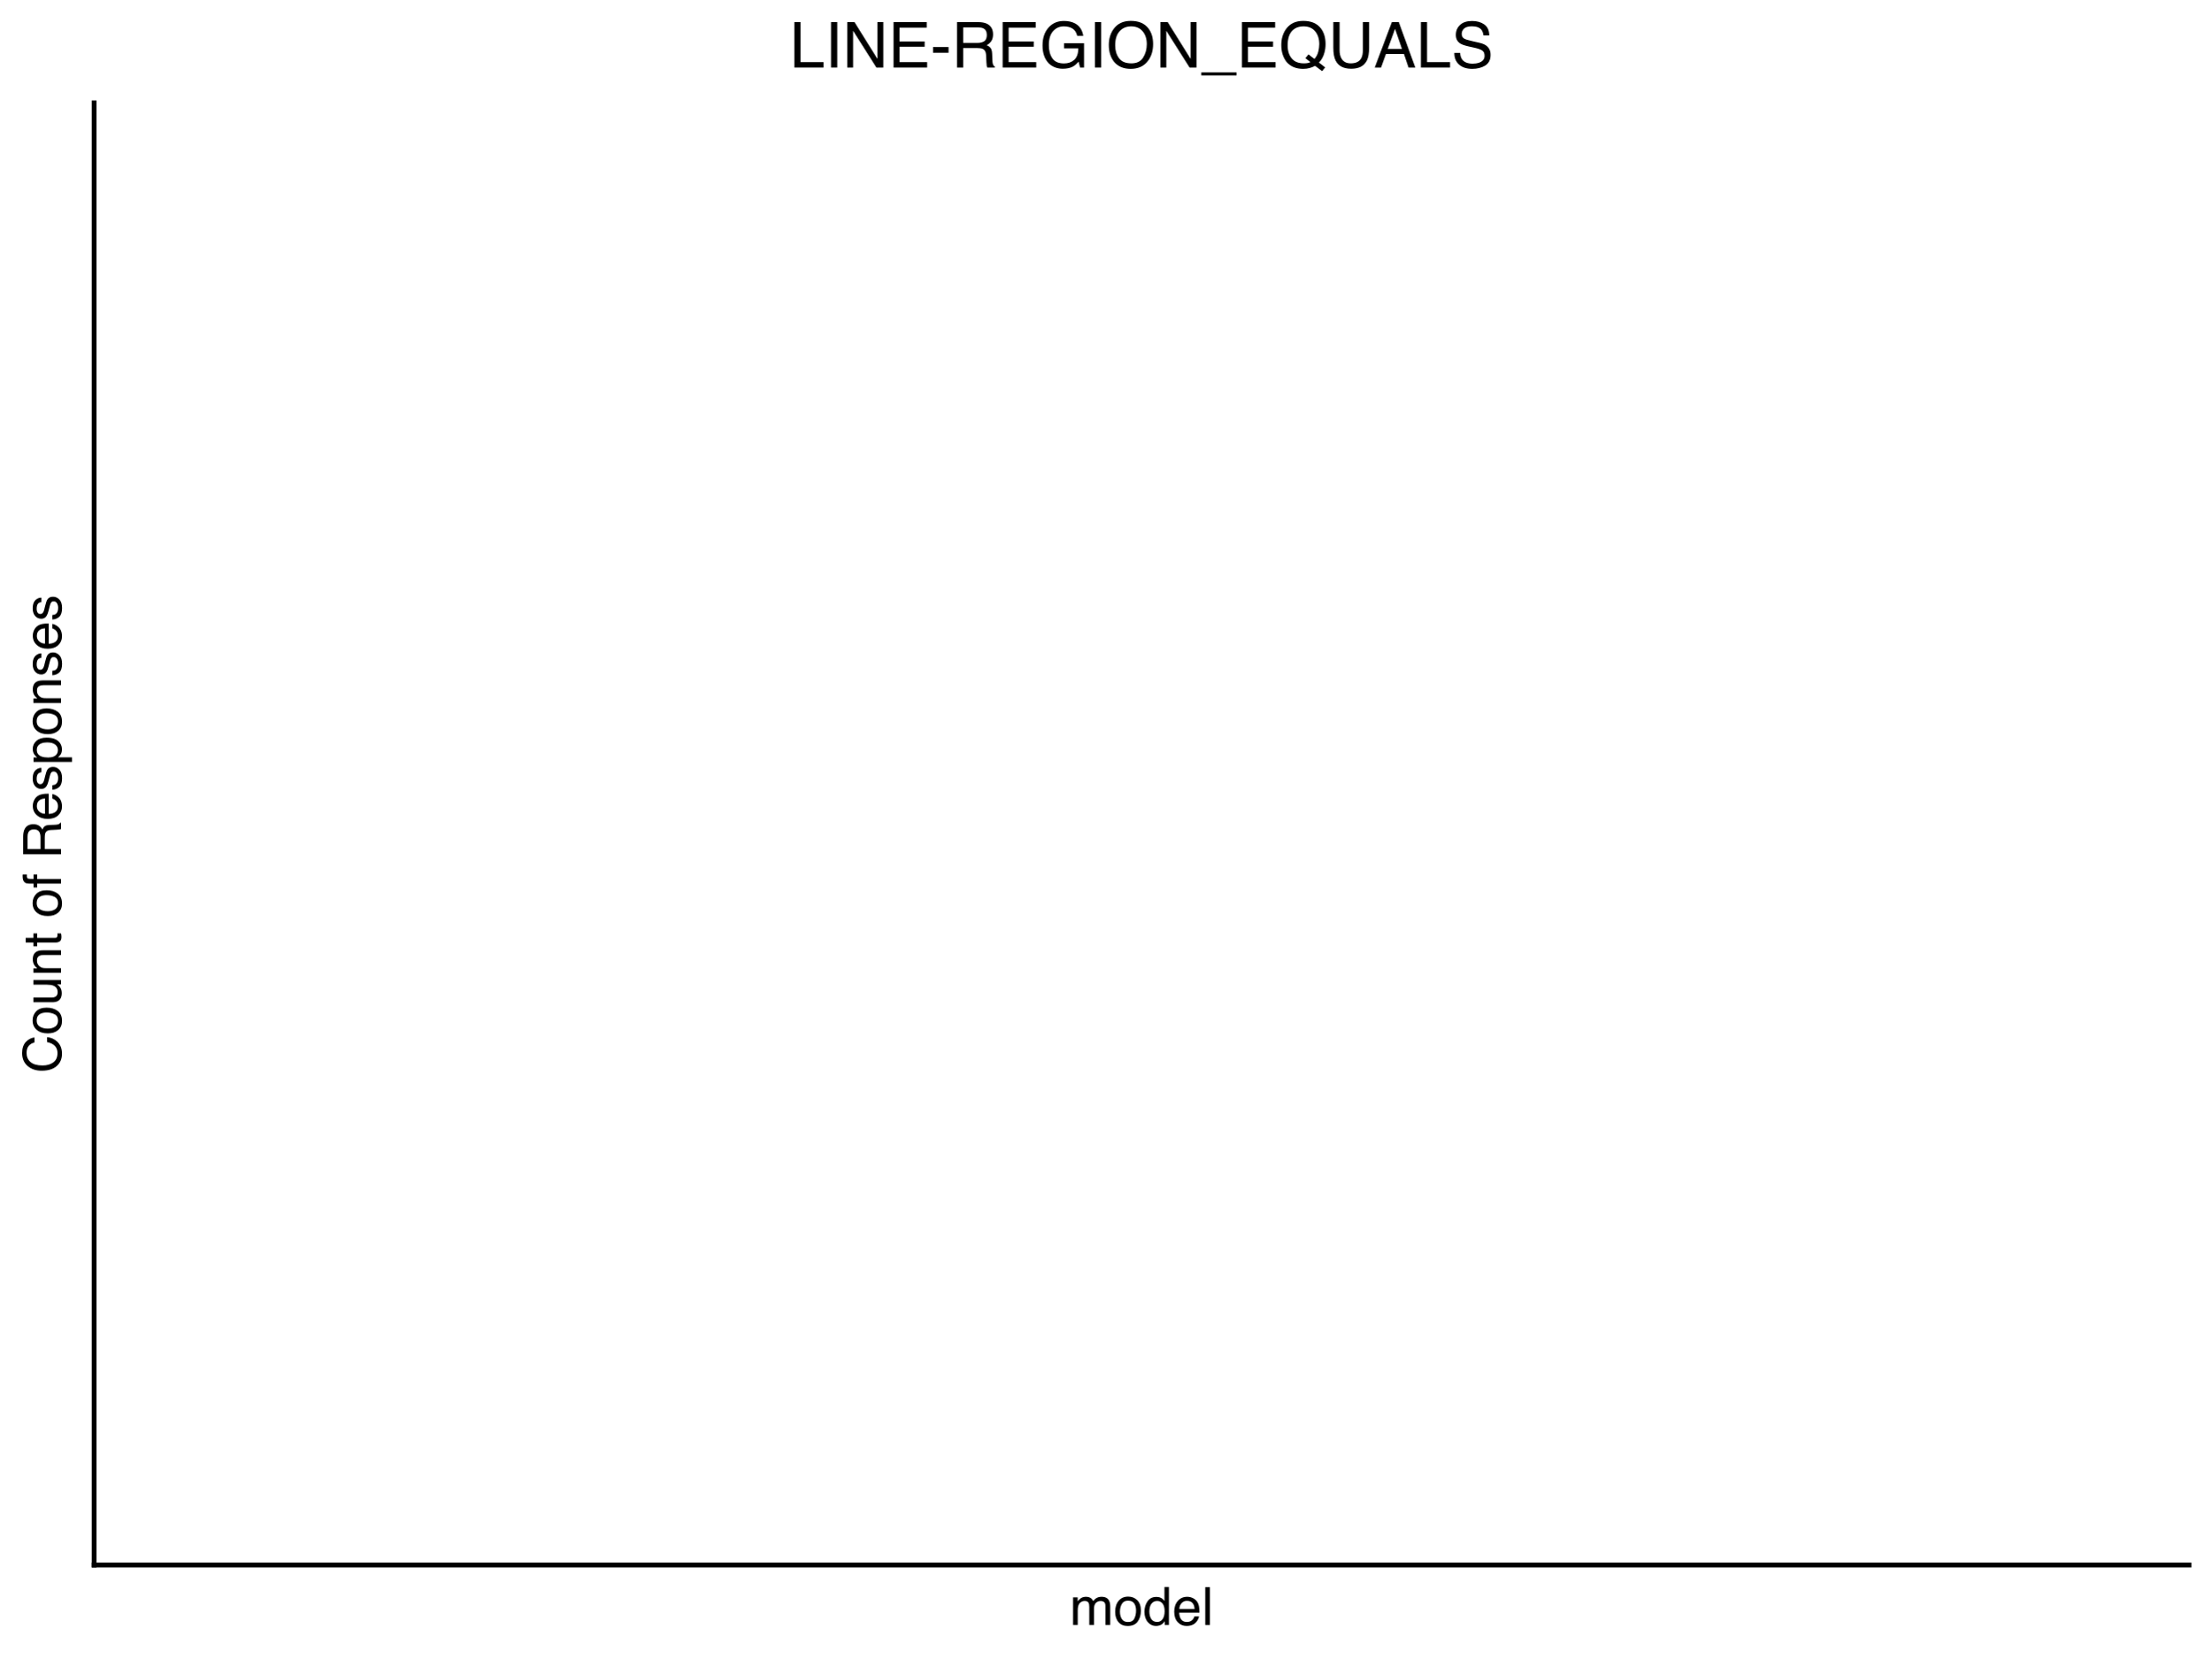
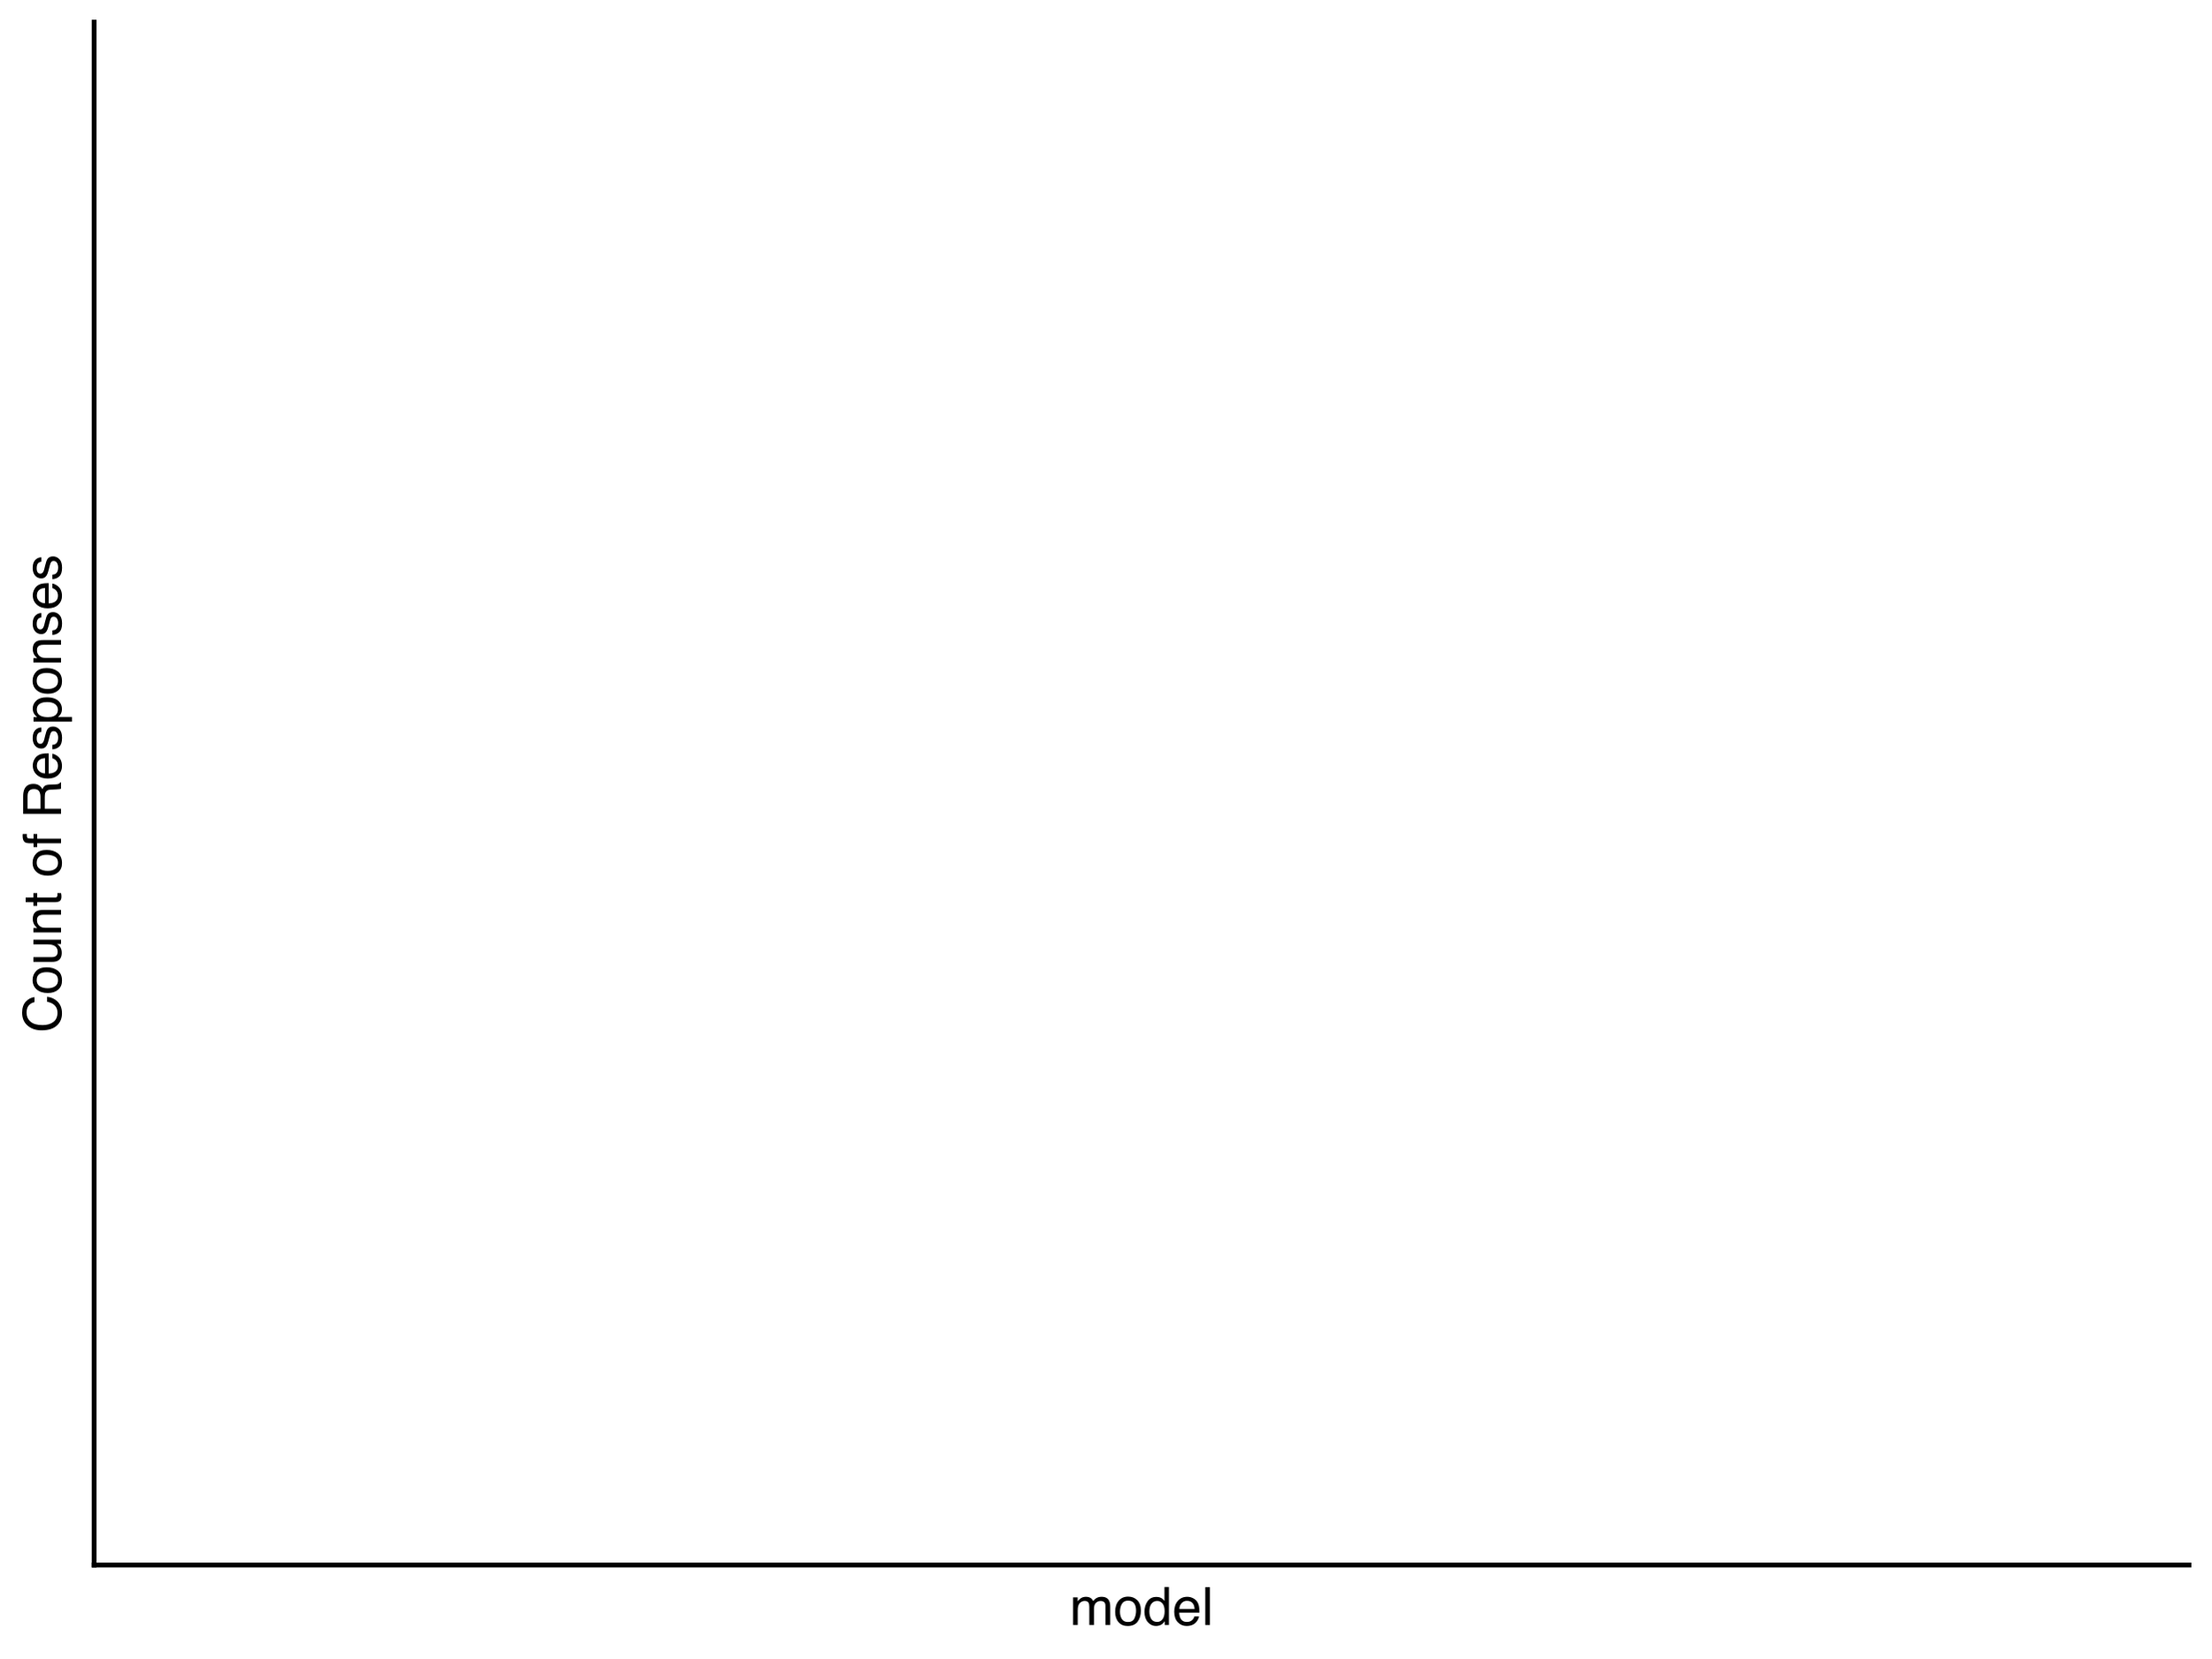
<svg xmlns="http://www.w3.org/2000/svg" xmlns:xlink="http://www.w3.org/1999/xlink" width="460.8pt" height="345.6pt" viewBox="0 0 460.8 345.6" version="1.1">
  <defs>
    <style type="text/css">*{stroke-linejoin: round; stroke-linecap: butt}</style>
  </defs>
  <g id="figure_1">
    <g id="patch_1">
      <path d="M 0 345.6  L 460.8 345.6  L 460.8 0  L 0 0  z " style="fill: #ffffff; stroke: #ffffff; stroke-linejoin: miter" />
    </g>
    <g id="axes_1">
      <g id="patch_2">
-         <path d="M 19.614 326.2  L 456.192 326.2  L 456.192 21.436  L 19.614 21.436  z " style="fill: #ffffff" />
+         <path d="M 19.614 326.2  L 456.192 326.2  L 456.192 4.608  L 19.614 4.608  z " style="fill: #ffffff" />
      </g>
      <g id="matplotlib.axis_1" />
      <g id="matplotlib.axis_2" />
      <g id="patch_3">
-         <path d="M 19.614 326.2  L 19.614 21.436  " style="fill: none; stroke: #000000; stroke-linejoin: miter; stroke-linecap: square" />
+         <path d="M 19.614 326.2  L 19.614 4.608  " style="fill: none; stroke: #000000; stroke-linejoin: miter; stroke-linecap: square" />
      </g>
      <g id="patch_4">
        <path d="M 19.614 326.2  L 456.192 326.2  " style="fill: none; stroke: #000000; stroke-linejoin: miter; stroke-linecap: square" />
      </g>
    </g>
    <g id="text_1">
-       <g transform="translate(164.5494 14.07694) scale(0.132 -0.132)">
-         <defs>
-           <path id="Helvetica-4c" d="M 488 4591  L 1109 4591  L 1109 547  L 3434 547  L 3434 0  L 488 0  L 488 4591  z " transform="scale(0.015625)" />
-           <path id="Helvetica-49" d="M 628 4591  L 1256 4591  L 1256 0  L 628 0  L 628 4591  z " transform="scale(0.015625)" />
-           <path id="Helvetica-4e" d="M 488 4591  L 1222 4591  L 3541 872  L 3541 4591  L 4131 4591  L 4131 0  L 3434 0  L 1081 3716  L 1081 0  L 488 0  L 488 4591  z M 2269 4591  L 2269 4591  z " transform="scale(0.015625)" />
-           <path id="Helvetica-45" d="M 547 4591  L 3894 4591  L 3894 4028  L 1153 4028  L 1153 2634  L 3688 2634  L 3688 2103  L 1153 2103  L 1153 547  L 3941 547  L 3941 0  L 547 0  L 547 4591  z M 2244 4591  L 2244 4591  z " transform="scale(0.015625)" />
-           <path id="Helvetica-2d" d="M 266 2072  L 1834 2072  L 1834 1494  L 266 1494  L 266 2072  z " transform="scale(0.015625)" />
-           <path id="Helvetica-52" d="M 2622 2488  Q 3059 2488 3314 2663  Q 3569 2838 3569 3294  Q 3569 3784 3213 3963  Q 3022 4056 2703 4056  L 1184 4056  L 1184 2488  L 2622 2488  z M 563 4591  L 2688 4591  Q 3213 4591 3553 4438  Q 4200 4144 4200 3353  Q 4200 2941 4029 2678  Q 3859 2416 3553 2256  Q 3822 2147 3958 1969  Q 4094 1791 4109 1391  L 4131 775  Q 4141 513 4175 384  Q 4231 166 4375 103  L 4375 0  L 3613 0  Q 3581 59 3562 153  Q 3544 247 3531 516  L 3494 1281  Q 3472 1731 3159 1884  Q 2981 1969 2600 1969  L 1184 1969  L 1184 0  L 563 0  L 563 4591  z " transform="scale(0.015625)" />
-           <path id="Helvetica-47" d="M 2472 4709  Q 3119 4709 3591 4459  Q 4275 4100 4428 3200  L 3813 3200  Q 3700 3703 3347 3933  Q 2994 4163 2456 4163  Q 1819 4163 1383 3684  Q 947 3206 947 2259  Q 947 1441 1306 927  Q 1666 413 2478 413  Q 3100 413 3508 773  Q 3916 1134 3925 1941  L 2488 1941  L 2488 2456  L 4503 2456  L 4503 0  L 4103 0  L 3953 591  Q 3638 244 3394 109  Q 2984 -122 2353 -122  Q 1538 -122 950 406  Q 309 1069 309 2225  Q 309 3378 934 4059  Q 1528 4709 2472 4709  z M 2369 4716  L 2369 4716  z " transform="scale(0.015625)" />
-           <path id="Helvetica-4f" d="M 2469 4716  Q 3684 4716 4269 3934  Q 4725 3325 4725 2375  Q 4725 1347 4203 666  Q 3591 -134 2456 -134  Q 1397 -134 791 566  Q 250 1241 250 2272  Q 250 3203 713 3866  Q 1306 4716 2469 4716  z M 2531 422  Q 3353 422 3720 1011  Q 4088 1600 4088 2366  Q 4088 3175 3664 3669  Q 3241 4163 2506 4163  Q 1794 4163 1344 3673  Q 894 3184 894 2231  Q 894 1469 1280 945  Q 1666 422 2531 422  z M 2488 4716  L 2488 4716  z " transform="scale(0.015625)" />
-           <path id="Helvetica-5f" d="M 0 -800  L 0 -484  L 3559 -484  L 3559 -800  L 0 -800  z " transform="scale(0.015625)" />
-           <path id="Helvetica-51" d="M 4688 13  L 4375 -366  L 3666 175  Q 3409 34 3111 -50  Q 2813 -134 2459 -134  Q 1391 -134 784 566  Q 250 1247 250 2272  Q 250 3203 713 3866  Q 1306 4716 2469 4716  Q 3684 4716 4269 3934  Q 4725 3325 4725 2375  Q 4725 1931 4616 1522  Q 4450 897 4056 503  L 4688 13  z M 2534 422  Q 2728 422 2897 448  Q 3066 475 3191 553  L 2688 947  L 3000 1331  L 3600 866  Q 3884 1191 3986 1594  Q 4088 1997 4088 2366  Q 4088 3175 3664 3669  Q 3241 4163 2506 4163  Q 1763 4163 1328 3689  Q 894 3216 894 2231  Q 894 1403 1311 912  Q 1728 422 2534 422  z " transform="scale(0.015625)" />
-           <path id="Helvetica-55" d="M 1163 4591  L 1163 1753  Q 1163 1253 1350 922  Q 1628 422 2288 422  Q 3078 422 3363 963  Q 3516 1256 3516 1753  L 3516 4591  L 4147 4591  L 4147 2013  Q 4147 1166 3919 709  Q 3500 -122 2338 -122  Q 1175 -122 759 709  Q 531 1166 531 2013  L 531 4591  L 1163 4591  z M 2341 4591  L 2341 4591  z " transform="scale(0.015625)" />
-           <path id="Helvetica-41" d="M 2844 1881  L 2147 3909  L 1406 1881  L 2844 1881  z M 1822 4591  L 2525 4591  L 4191 0  L 3509 0  L 3044 1375  L 1228 1375  L 731 0  L 94 0  L 1822 4591  z " transform="scale(0.015625)" />
-           <path id="Helvetica-53" d="M 894 1481  Q 916 1091 1078 847  Q 1388 391 2169 391  Q 2519 391 2806 491  Q 3363 684 3363 1184  Q 3363 1559 3128 1719  Q 2891 1875 2384 1991  L 1763 2131  Q 1153 2269 900 2434  Q 463 2722 463 3294  Q 463 3913 891 4309  Q 1319 4706 2103 4706  Q 2825 4706 3329 4357  Q 3834 4009 3834 3244  L 3250 3244  Q 3203 3613 3050 3809  Q 2766 4169 2084 4169  Q 1534 4169 1293 3937  Q 1053 3706 1053 3400  Q 1053 3063 1334 2906  Q 1519 2806 2169 2656  L 2813 2509  Q 3278 2403 3531 2219  Q 3969 1897 3969 1284  Q 3969 522 3414 194  Q 2859 -134 2125 -134  Q 1269 -134 784 303  Q 300 738 309 1481  L 894 1481  z M 2150 4716  L 2150 4716  z " transform="scale(0.015625)" />
-         </defs>
-         <use xlink:href="#Helvetica-4c" />
-         <use xlink:href="#Helvetica-49" x="55.615" />
-         <use xlink:href="#Helvetica-4e" x="83.398" />
-         <use xlink:href="#Helvetica-45" x="155.615" />
-         <use xlink:href="#Helvetica-2d" x="222.314" />
-         <use xlink:href="#Helvetica-52" x="255.615" />
-         <use xlink:href="#Helvetica-45" x="327.832" />
-         <use xlink:href="#Helvetica-47" x="394.531" />
-         <use xlink:href="#Helvetica-49" x="472.314" />
-         <use xlink:href="#Helvetica-4f" x="500.098" />
-         <use xlink:href="#Helvetica-4e" x="577.881" />
-         <use xlink:href="#Helvetica-5f" x="650.098" />
-         <use xlink:href="#Helvetica-45" x="705.713" />
-         <use xlink:href="#Helvetica-51" x="772.412" />
-         <use xlink:href="#Helvetica-55" x="850.195" />
-         <use xlink:href="#Helvetica-41" x="922.412" />
-         <use xlink:href="#Helvetica-4c" x="989.111" />
-         <use xlink:href="#Helvetica-53" x="1044.727" />
-       </g>
-     </g>
-     <g id="text_2">
      <g transform="translate(222.9243 338.6992) scale(0.11 -0.11)">
        <defs>
          <path id="Helvetica-6d" d="M 413 3347  L 969 3347  L 969 2872  Q 1169 3119 1331 3231  Q 1609 3422 1963 3422  Q 2363 3422 2606 3225  Q 2744 3113 2856 2894  Q 3044 3163 3297 3292  Q 3550 3422 3866 3422  Q 4541 3422 4784 2934  Q 4916 2672 4916 2228  L 4916 0  L 4331 0  L 4331 2325  Q 4331 2659 4164 2784  Q 3997 2909 3756 2909  Q 3425 2909 3186 2687  Q 2947 2466 2947 1947  L 2947 0  L 2375 0  L 2375 2184  Q 2375 2525 2294 2681  Q 2166 2916 1816 2916  Q 1497 2916 1236 2669  Q 975 2422 975 1775  L 975 0  L 413 0  L 413 3347  z " transform="scale(0.015625)" />
          <path id="Helvetica-6f" d="M 1741 363  Q 2300 363 2508 786  Q 2716 1209 2716 1728  Q 2716 2197 2566 2491  Q 2328 2953 1747 2953  Q 1231 2953 997 2559  Q 763 2166 763 1609  Q 763 1075 997 719  Q 1231 363 1741 363  z M 1763 3444  Q 2409 3444 2856 3012  Q 3303 2581 3303 1744  Q 3303 934 2909 406  Q 2516 -122 1688 -122  Q 997 -122 590 345  Q 184 813 184 1600  Q 184 2444 612 2944  Q 1041 3444 1763 3444  z M 1744 3428  L 1744 3428  z " transform="scale(0.015625)" />
          <path id="Helvetica-64" d="M 769 1634  Q 769 1097 997 734  Q 1225 372 1728 372  Q 2119 372 2370 708  Q 2622 1044 2622 1672  Q 2622 2306 2362 2611  Q 2103 2916 1722 2916  Q 1297 2916 1033 2591  Q 769 2266 769 1634  z M 1616 3406  Q 2000 3406 2259 3244  Q 2409 3150 2600 2916  L 2600 4606  L 3141 4606  L 3141 0  L 2634 0  L 2634 466  Q 2438 156 2169 18  Q 1900 -119 1553 -119  Q 994 -119 584 351  Q 175 822 175 1603  Q 175 2334 548 2870  Q 922 3406 1616 3406  z " transform="scale(0.015625)" />
          <path id="Helvetica-65" d="M 1806 3422  Q 2163 3422 2497 3255  Q 2831 3088 3006 2822  Q 3175 2569 3231 2231  Q 3281 2000 3281 1494  L 828 1494  Q 844 984 1069 676  Q 1294 369 1766 369  Q 2206 369 2469 659  Q 2619 828 2681 1050  L 3234 1050  Q 3213 866 3089 639  Q 2966 413 2813 269  Q 2556 19 2178 -69  Q 1975 -119 1719 -119  Q 1094 -119 659 336  Q 225 791 225 1609  Q 225 2416 662 2919  Q 1100 3422 1806 3422  z M 2703 1941  Q 2669 2306 2544 2525  Q 2313 2931 1772 2931  Q 1384 2931 1121 2651  Q 859 2372 844 1941  L 2703 1941  z M 1753 3428  L 1753 3428  z " transform="scale(0.015625)" />
          <path id="Helvetica-6c" d="M 428 4591  L 991 4591  L 991 0  L 428 0  L 428 4591  z " transform="scale(0.015625)" />
        </defs>
        <use xlink:href="#Helvetica-6d" />
        <use xlink:href="#Helvetica-6f" x="83.301" />
        <use xlink:href="#Helvetica-64" x="138.916" />
        <use xlink:href="#Helvetica-65" x="194.531" />
        <use xlink:href="#Helvetica-6c" x="250.146" />
      </g>
    </g>
-     <g id="text_3">
-       <g transform="translate(12.71363 223.6509) rotate(-90) scale(0.11 -0.11)">
+     <g id="text_2">
+       <g transform="translate(12.71363 215.2368) rotate(-90) scale(0.11 -0.11)">
        <defs>
          <path id="Helvetica-43" d="M 2422 4716  Q 3294 4716 3775 4256  Q 4256 3797 4309 3213  L 3703 3213  Q 3600 3656 3292 3915  Q 2984 4175 2428 4175  Q 1750 4175 1333 3698  Q 916 3222 916 2238  Q 916 1431 1292 929  Q 1669 428 2416 428  Q 3103 428 3463 956  Q 3653 1234 3747 1688  L 4353 1688  Q 4272 963 3816 472  Q 3269 -119 2341 -119  Q 1541 -119 997 366  Q 281 1006 281 2344  Q 281 3359 819 4009  Q 1400 4716 2422 4716  z M 2297 4716  L 2297 4716  z " transform="scale(0.015625)" />
          <path id="Helvetica-75" d="M 975 3347  L 975 1125  Q 975 869 1056 706  Q 1206 406 1616 406  Q 2203 406 2416 931  Q 2531 1213 2531 1703  L 2531 3347  L 3094 3347  L 3094 0  L 2563 0  L 2569 494  Q 2459 303 2297 172  Q 1975 -91 1516 -91  Q 800 -91 541 388  Q 400 644 400 1072  L 400 3347  L 975 3347  z M 1747 3428  L 1747 3428  z " transform="scale(0.015625)" />
          <path id="Helvetica-6e" d="M 413 3347  L 947 3347  L 947 2872  Q 1184 3166 1450 3294  Q 1716 3422 2041 3422  Q 2753 3422 3003 2925  Q 3141 2653 3141 2147  L 3141 0  L 2569 0  L 2569 2109  Q 2569 2416 2478 2603  Q 2328 2916 1934 2916  Q 1734 2916 1606 2875  Q 1375 2806 1200 2600  Q 1059 2434 1017 2257  Q 975 2081 975 1753  L 975 0  L 413 0  L 413 3347  z M 1734 3428  L 1734 3428  z " transform="scale(0.015625)" />
          <path id="Helvetica-74" d="M 525 4281  L 1094 4281  L 1094 3347  L 1628 3347  L 1628 2888  L 1094 2888  L 1094 703  Q 1094 528 1213 469  Q 1278 434 1431 434  Q 1472 434 1519 436  Q 1566 438 1628 444  L 1628 0  Q 1531 -28 1426 -40  Q 1322 -53 1200 -53  Q 806 -53 665 148  Q 525 350 525 672  L 525 2888  L 72 2888  L 72 3347  L 525 3347  L 525 4281  z " transform="scale(0.015625)" />
          <path id="Helvetica-20" transform="scale(0.015625)" />
          <path id="Helvetica-66" d="M 553 3856  Q 566 4206 675 4369  Q 872 4656 1434 4656  Q 1488 4656 1544 4653  Q 1600 4650 1672 4644  L 1672 4131  Q 1584 4138 1545 4139  Q 1506 4141 1472 4141  Q 1216 4141 1166 4008  Q 1116 3875 1116 3331  L 1672 3331  L 1672 2888  L 1109 2888  L 1109 0  L 553 0  L 553 2888  L 88 2888  L 88 3331  L 553 3331  L 553 3856  z " transform="scale(0.015625)" />
+           <path id="Helvetica-52" d="M 2622 2488  Q 3059 2488 3314 2663  Q 3569 2838 3569 3294  Q 3569 3784 3213 3963  Q 3022 4056 2703 4056  L 1184 4056  L 1184 2488  L 2622 2488  z M 563 4591  L 2688 4591  Q 3213 4591 3553 4438  Q 4200 4144 4200 3353  Q 4200 2941 4029 2678  Q 3859 2416 3553 2256  Q 3822 2147 3958 1969  Q 4094 1791 4109 1391  L 4131 775  Q 4141 513 4175 384  Q 4231 166 4375 103  L 4375 0  L 3613 0  Q 3581 59 3562 153  Q 3544 247 3531 516  L 3494 1281  Q 3472 1731 3159 1884  Q 2981 1969 2600 1969  L 1184 1969  L 1184 0  L 563 0  L 563 4591  z " transform="scale(0.015625)" />
          <path id="Helvetica-73" d="M 747 1050  Q 772 769 888 619  Q 1100 347 1625 347  Q 1938 347 2175 483  Q 2413 619 2413 903  Q 2413 1119 2222 1231  Q 2100 1300 1741 1391  L 1294 1503  Q 866 1609 663 1741  Q 300 1969 300 2372  Q 300 2847 642 3140  Q 984 3434 1563 3434  Q 2319 3434 2653 2991  Q 2863 2709 2856 2384  L 2325 2384  Q 2309 2575 2191 2731  Q 1997 2953 1519 2953  Q 1200 2953 1036 2831  Q 872 2709 872 2509  Q 872 2291 1088 2159  Q 1213 2081 1456 2022  L 1828 1931  Q 2434 1784 2641 1647  Q 2969 1431 2969 969  Q 2969 522 2630 197  Q 2291 -128 1597 -128  Q 850 -128 539 211  Q 228 550 206 1050  L 747 1050  z M 1578 3428  L 1578 3428  z " transform="scale(0.015625)" />
          <path id="Helvetica-70" d="M 1825 378  Q 2219 378 2480 708  Q 2741 1038 2741 1694  Q 2741 2094 2625 2381  Q 2406 2934 1825 2934  Q 1241 2934 1025 2350  Q 909 2038 909 1556  Q 909 1169 1025 897  Q 1244 378 1825 378  z M 369 3331  L 916 3331  L 916 2888  Q 1084 3116 1284 3241  Q 1569 3428 1953 3428  Q 2522 3428 2919 2992  Q 3316 2556 3316 1747  Q 3316 653 2744 184  Q 2381 -113 1900 -113  Q 1522 -113 1266 53  Q 1116 147 931 375  L 931 -1334  L 369 -1334  L 369 3331  z " transform="scale(0.015625)" />
        </defs>
        <use xlink:href="#Helvetica-43" />
        <use xlink:href="#Helvetica-6f" x="72.217" />
        <use xlink:href="#Helvetica-75" x="127.832" />
        <use xlink:href="#Helvetica-6e" x="183.447" />
        <use xlink:href="#Helvetica-74" x="239.062" />
        <use xlink:href="#Helvetica-20" x="266.846" />
        <use xlink:href="#Helvetica-6f" x="294.629" />
        <use xlink:href="#Helvetica-66" x="350.244" />
        <use xlink:href="#Helvetica-20" x="378.027" />
        <use xlink:href="#Helvetica-52" x="405.811" />
        <use xlink:href="#Helvetica-65" x="478.027" />
        <use xlink:href="#Helvetica-73" x="533.643" />
        <use xlink:href="#Helvetica-70" x="583.643" />
        <use xlink:href="#Helvetica-6f" x="639.258" />
        <use xlink:href="#Helvetica-6e" x="694.873" />
        <use xlink:href="#Helvetica-73" x="750.488" />
        <use xlink:href="#Helvetica-65" x="800.488" />
        <use xlink:href="#Helvetica-73" x="856.104" />
      </g>
    </g>
  </g>
</svg>
